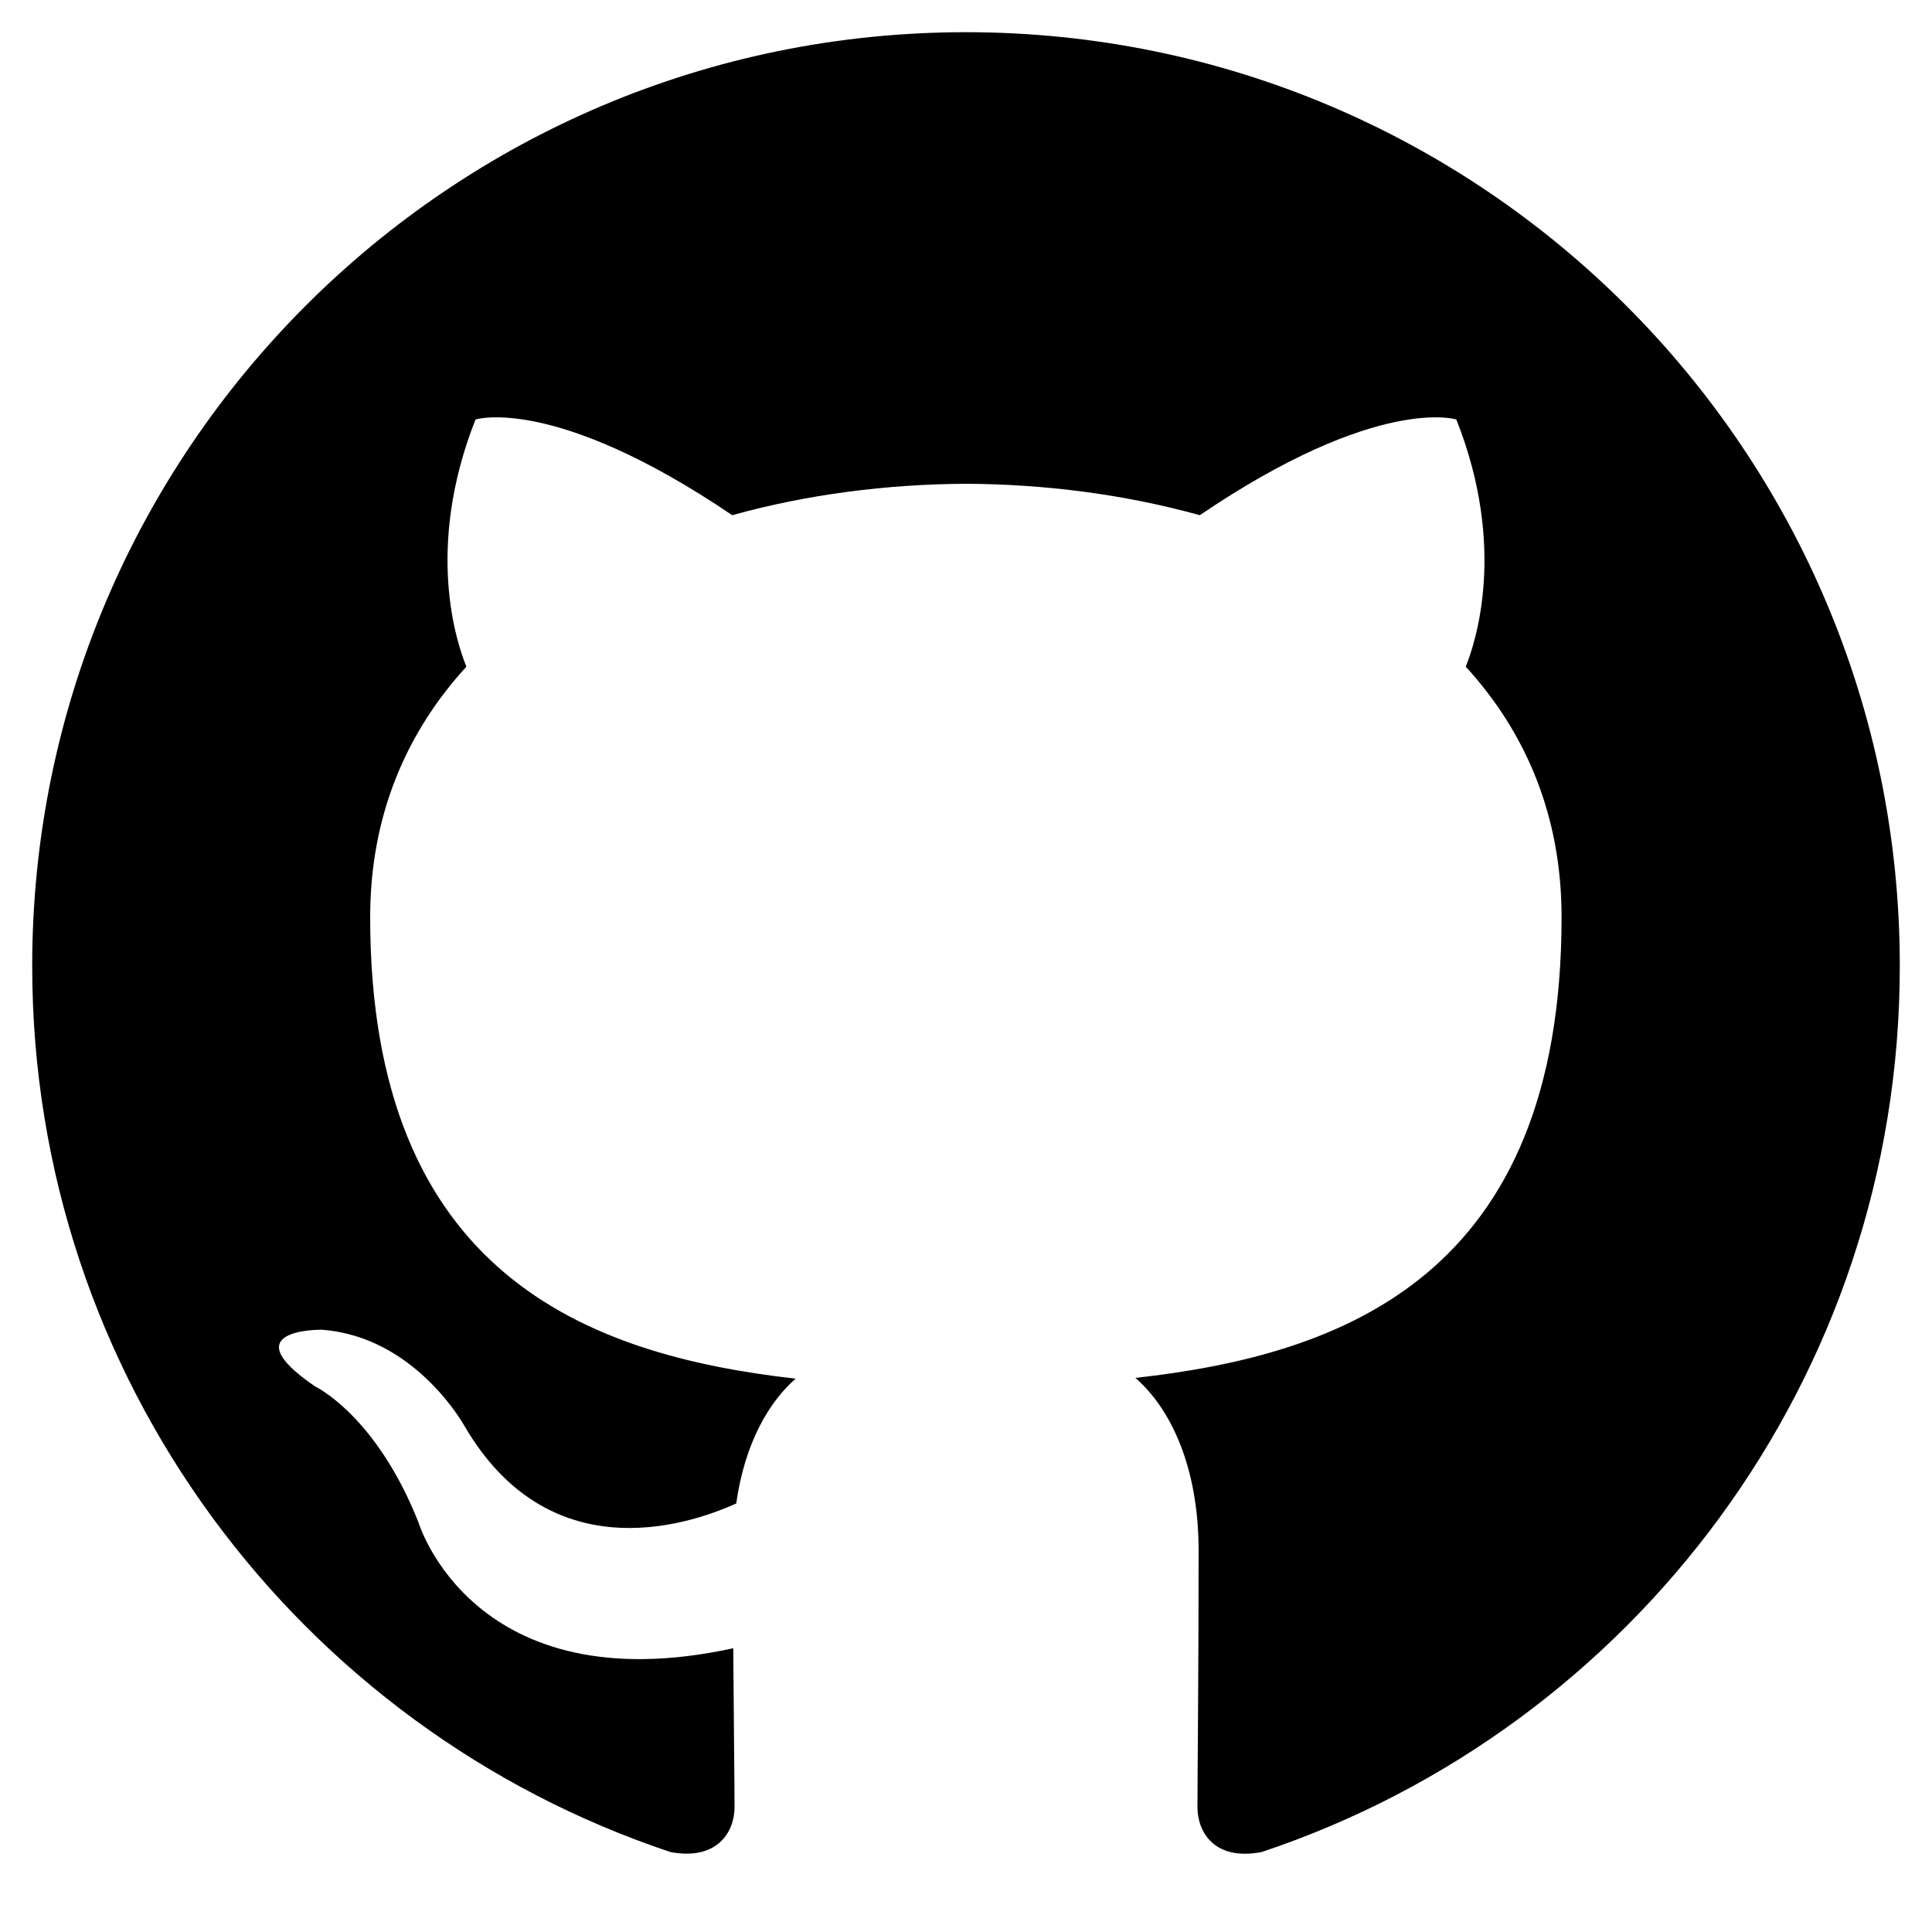
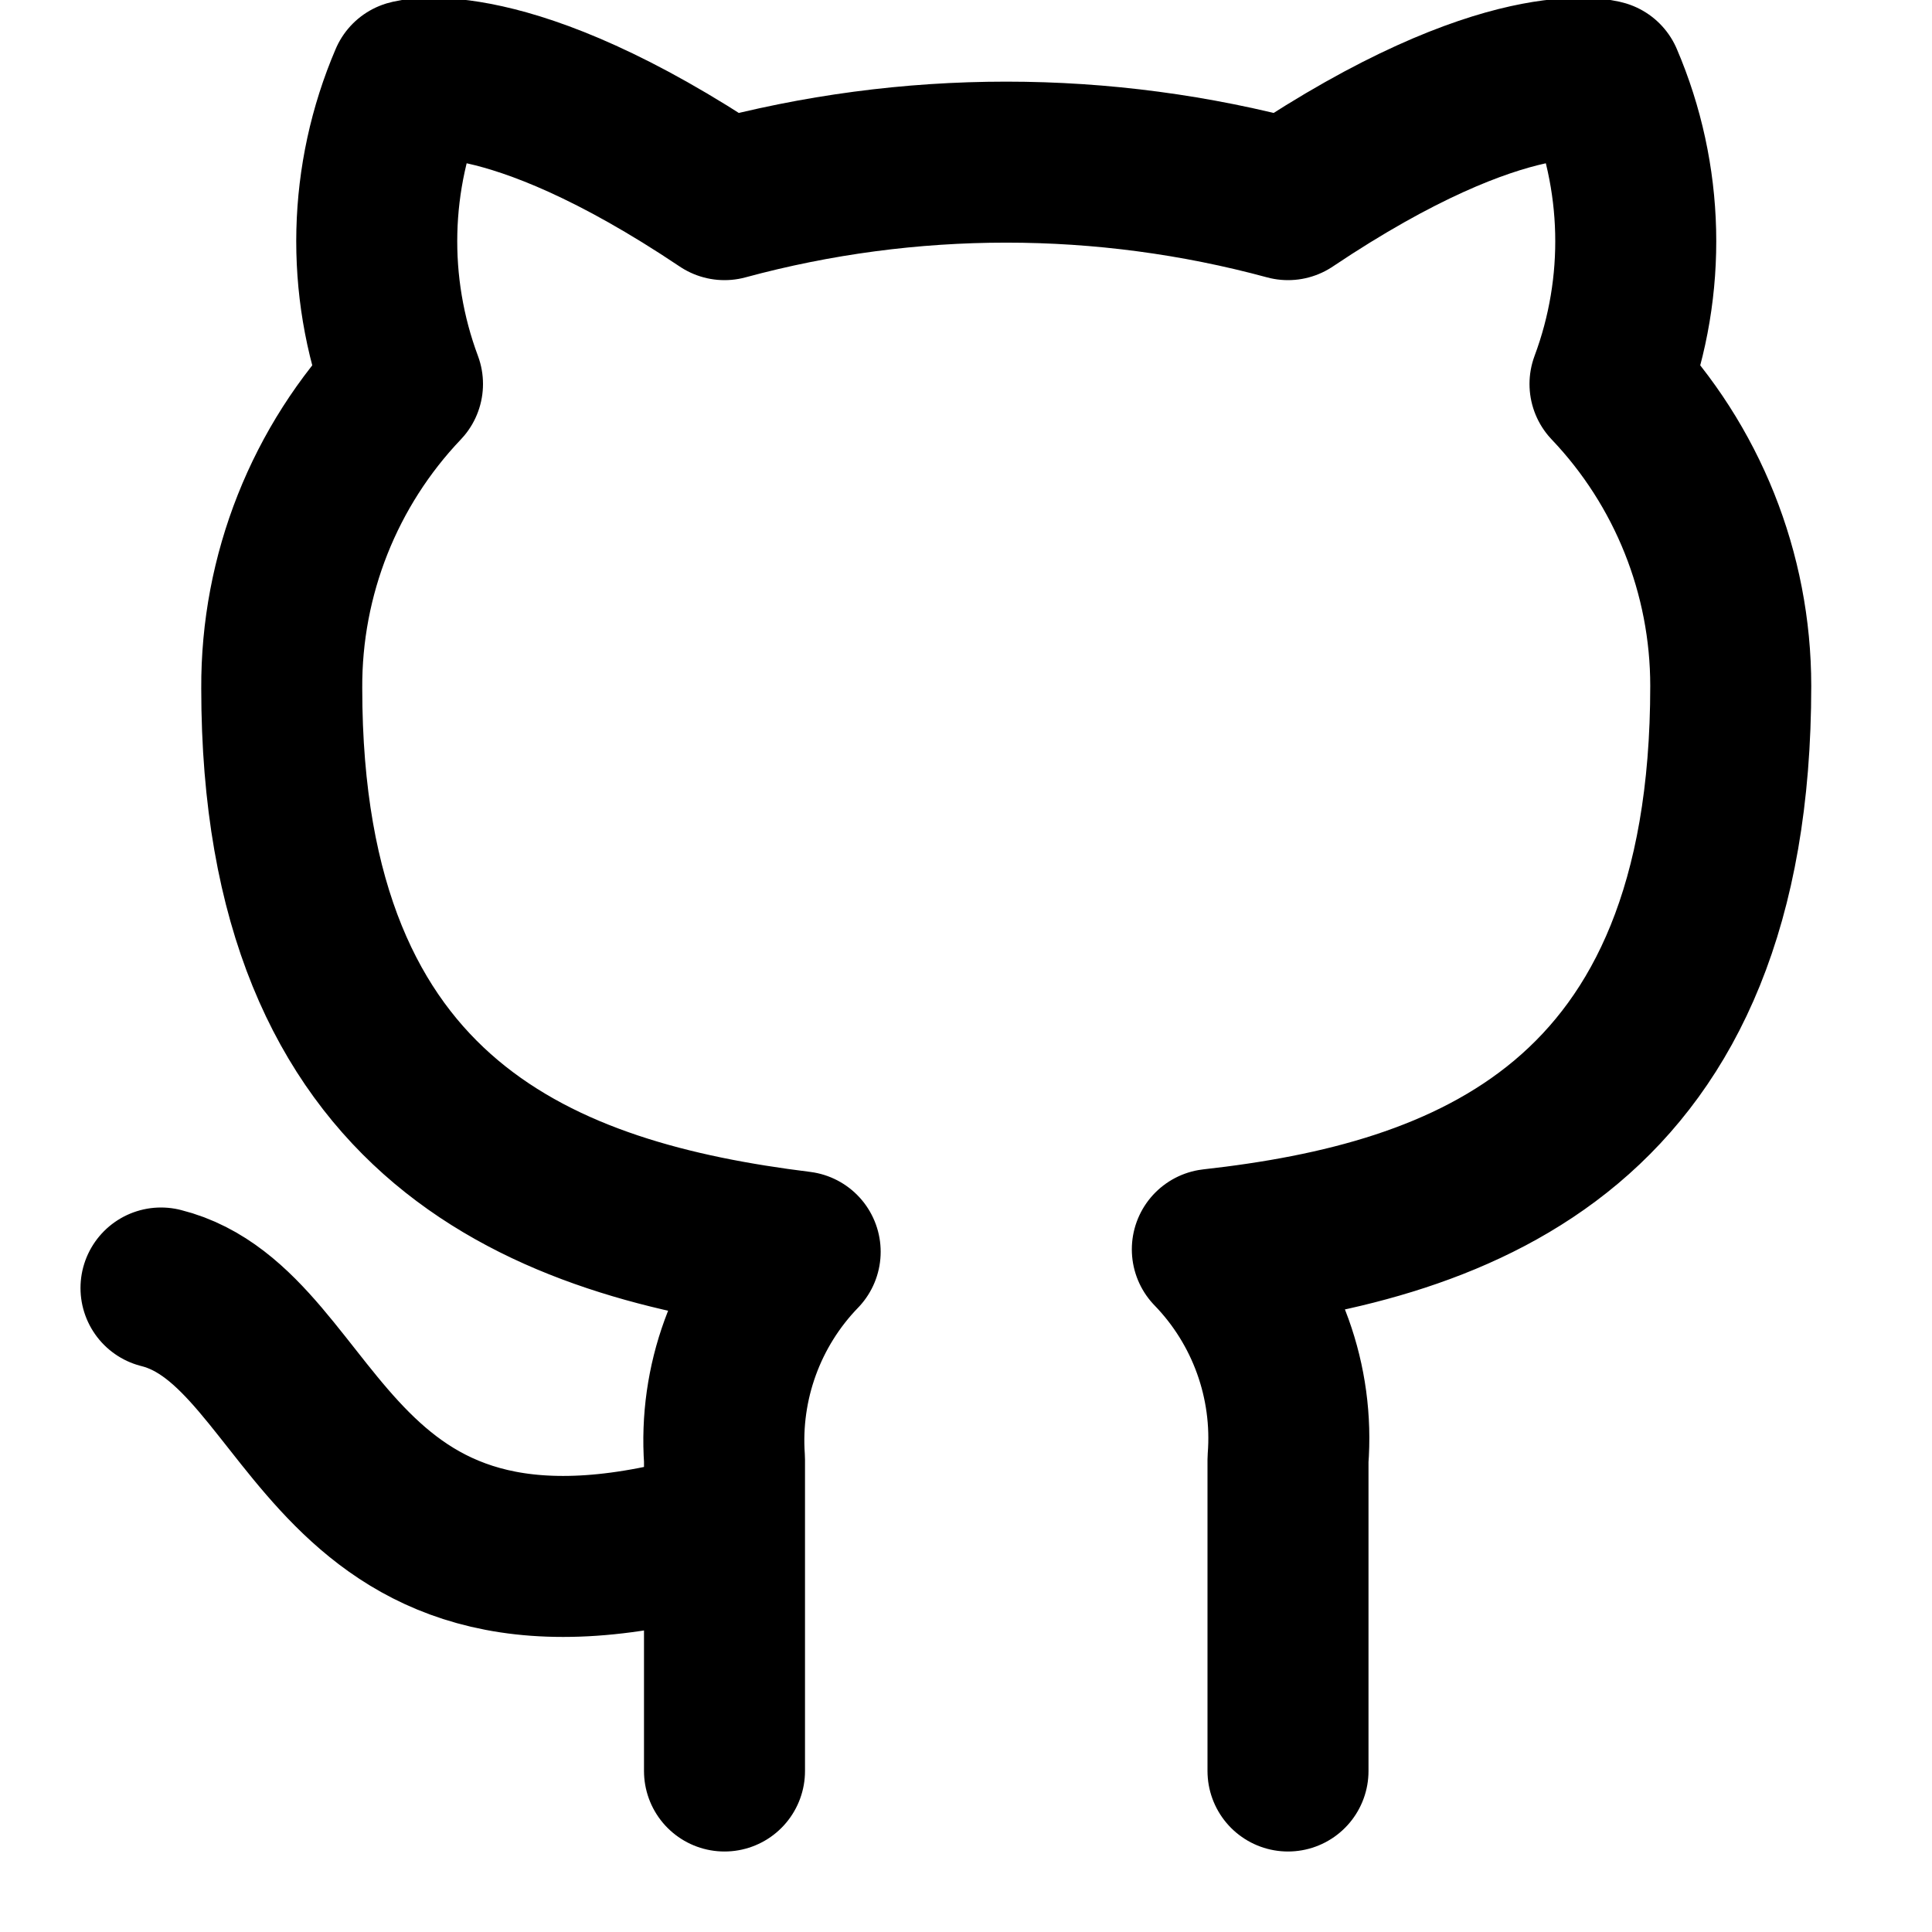
- <svg xmlns="http://www.w3.org/2000/svg" width="15" height="15" viewBox="0 0 15 15" fill="none">
-   <path d="M7.499 0.25C3.496 0.25 0.25 3.496 0.25 7.5C0.25 10.703 2.327 13.421 5.208 14.38C5.571 14.446 5.703 14.222 5.703 14.03C5.703 13.858 5.697 13.402 5.693 12.797C3.677 13.235 3.251 11.825 3.251 11.825C2.921 10.987 2.446 10.764 2.446 10.764C1.788 10.315 2.496 10.324 2.496 10.324C3.224 10.375 3.606 11.071 3.606 11.071C4.253 12.179 5.303 11.859 5.716 11.673C5.782 11.205 5.97 10.885 6.177 10.704C4.567 10.521 2.874 9.899 2.874 7.121C2.874 6.329 3.157 5.683 3.621 5.176C3.546 4.992 3.297 4.255 3.692 3.257C3.692 3.257 4.3 3.062 5.685 4C6.263 3.839 6.884 3.759 7.5 3.756C8.116 3.759 8.736 3.839 9.315 4C10.699 3.062 11.307 3.257 11.307 3.257C11.703 4.255 11.454 4.992 11.38 5.176C11.844 5.683 12.124 6.329 12.124 7.121C12.124 9.906 10.429 10.519 8.815 10.698C9.074 10.922 9.306 11.365 9.306 12.041C9.306 13.01 9.297 13.792 9.297 14.03C9.297 14.224 9.428 14.45 9.796 14.379C12.675 13.418 14.75 10.703 14.75 7.5C14.75 3.496 11.504 0.25 7.499 0.25Z" fill="currentColor" fill-rule="evenodd" clip-rule="evenodd" />
+ <svg xmlns="http://www.w3.org/2000/svg" width="16" height="16" viewBox="0 0 24 24" fill="none" stroke="currentColor" stroke-width="2" stroke-linecap="round" stroke-linejoin="round" class="feather feather-github">
+   <path d="M9 19c-5 1.5-5-2.5-7-3m14 6v-3.87a3.37 3.37 0 0 0-.94-2.61c3.14-.35 6.44-1.54 6.44-7A5.44 5.44 0 0 0 20 4.77 5.07 5.07 0 0 0 19.91 1S18.73.65 16 2.48a13.38 13.38 0 0 0-7 0C6.27.65 5.09 1 5.09 1A5.07 5.07 0 0 0 5 4.77a5.44 5.44 0 0 0-1.5 3.78c0 5.42 3.3 6.61 6.44 7A3.37 3.37 0 0 0 9 18.13V22" />
</svg>
